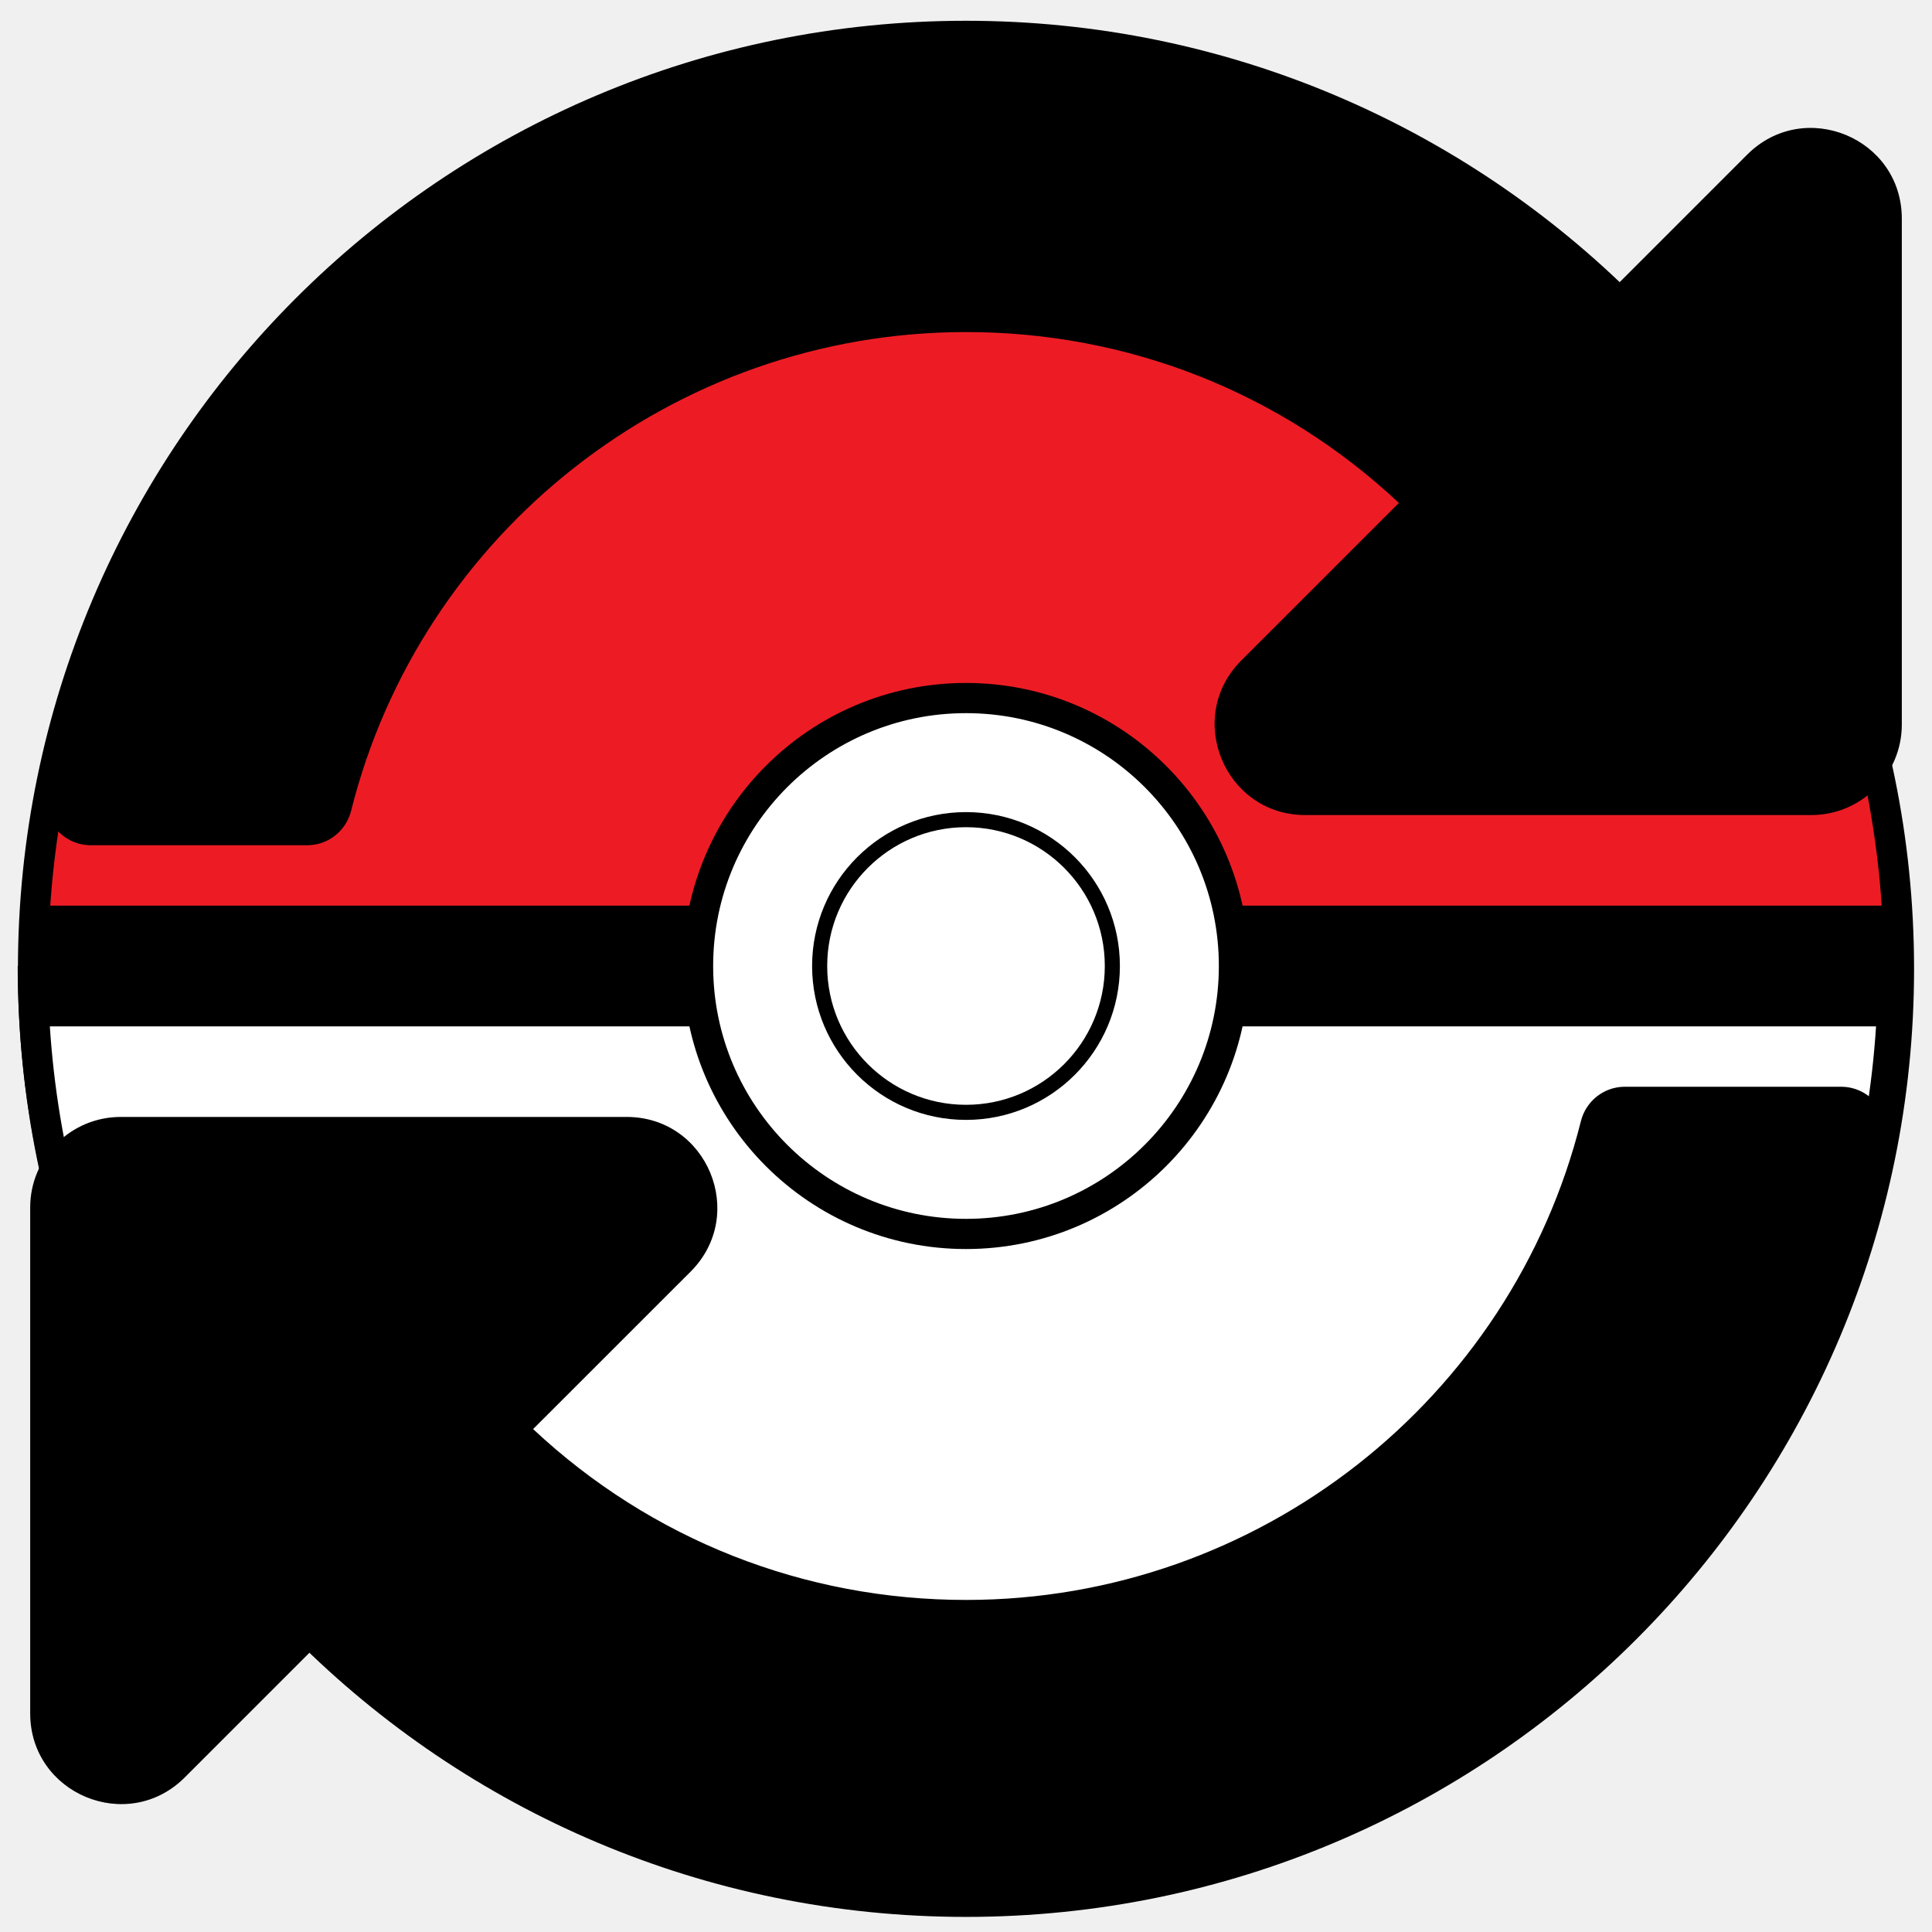
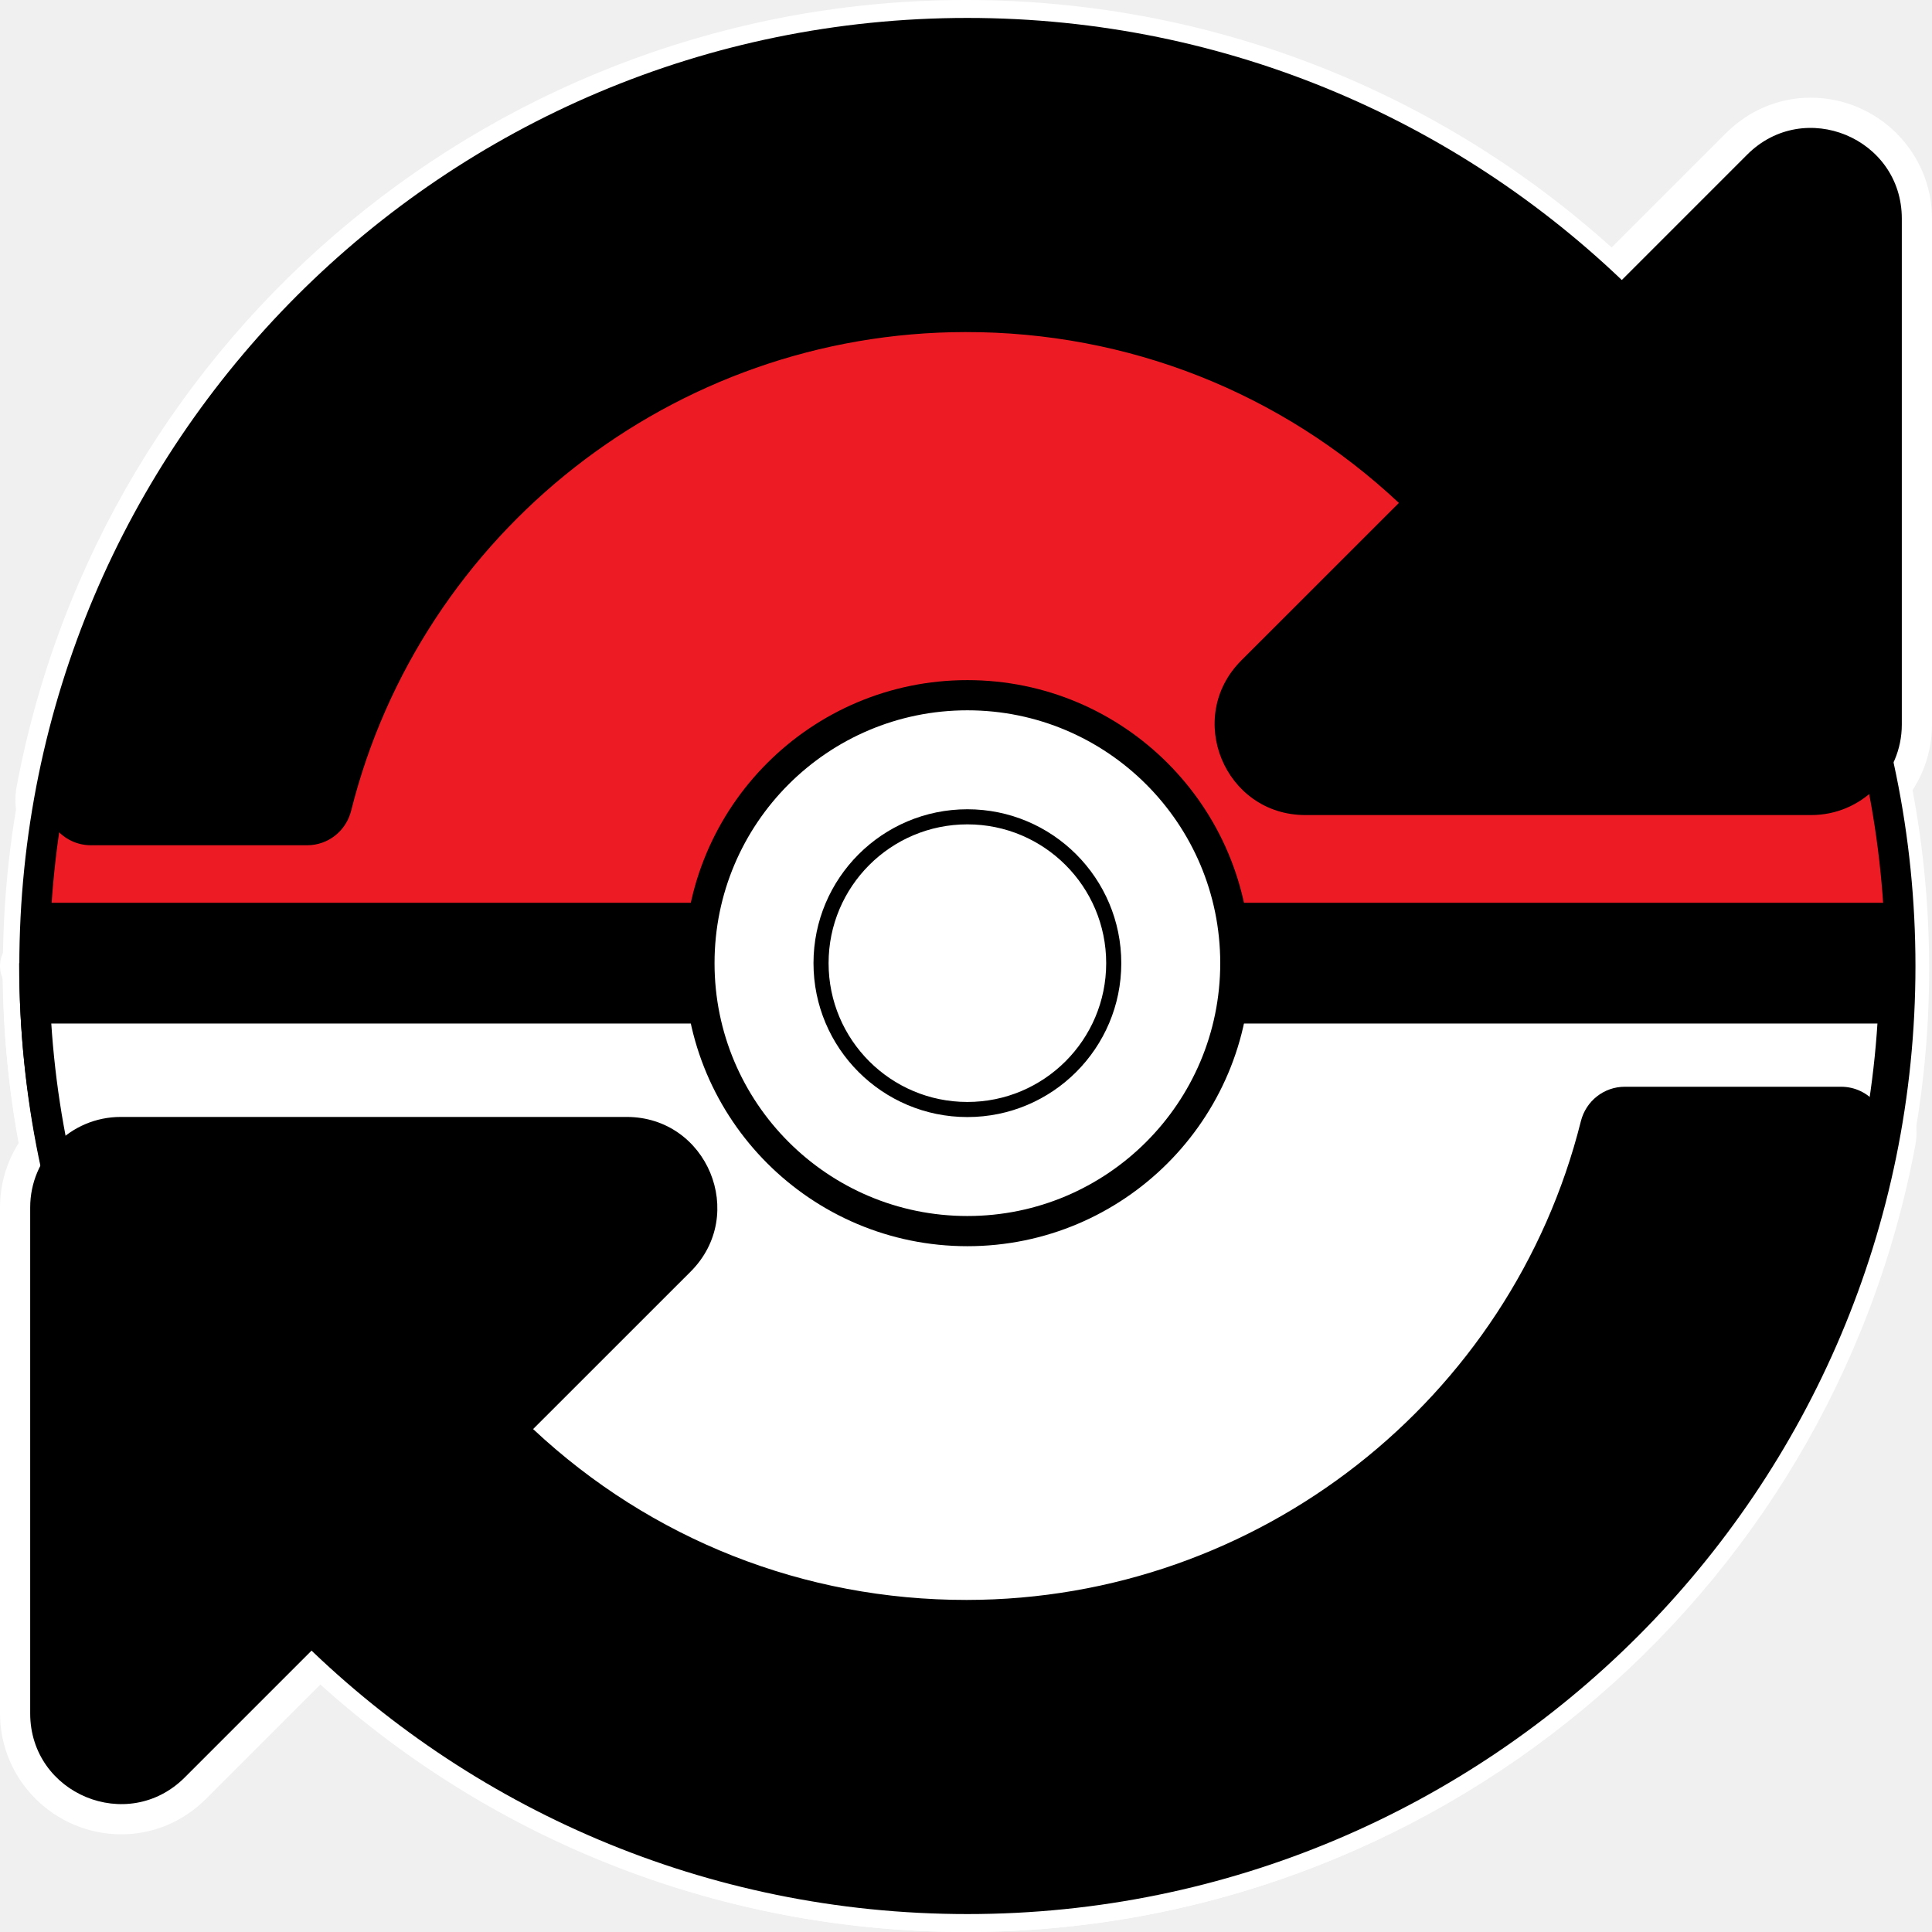
<svg xmlns="http://www.w3.org/2000/svg" version="1.1" x="0px" y="0px" width="32px" height="32px" viewBox="0 0 32 32" enable-background="new 0 0 32 32" xml:space="preserve">
-   <g id="Layer_2">
-     <circle fill="#ED1C24" stroke="#000000" stroke-width="0.5" stroke-miterlimit="10" cx="16" cy="16.047" r="15.453" />
-     <path fill="#FFFFFF" stroke="#000000" stroke-width="0.5" stroke-miterlimit="10" d="M31.356,16c0,8.51-6.896,15.406-15.406,15.406   C7.442,31.406,0.543,24.51,0.543,16" />
-     <line fill="none" stroke="#000000" stroke-width="2" stroke-miterlimit="10" x1="0.5" y1="16" x2="31.446" y2="16" />
-     <circle fill="#FFFFFF" stroke="#000000" stroke-width="0.5" stroke-miterlimit="10" cx="16" cy="16" r="4.438" />
-     <circle fill="#FFFFFF" stroke="#000000" stroke-width="0.25" stroke-miterlimit="10" cx="16" cy="16" r="2.424" />
+   <g id="Layer_1">
+     <g id="Layer_2">
+       <g>
+         <circle fill="#ED1C24" stroke="#000000" stroke-width="0.5" stroke-miterlimit="10" cx="16" cy="16.047" r="15.453" />
+         <path fill="#FFFFFF" stroke="#000000" stroke-width="0.5" stroke-miterlimit="10" d="M31.355,16     c0,8.51-6.896,15.406-15.405,15.406C7.442,31.406,0.543,24.51,0.543,16" />
+         <line fill="none" stroke="#000000" stroke-width="2" stroke-miterlimit="10" x1="0.5" y1="16" x2="31.445" y2="16" />
+         <circle fill="#FFFFFF" stroke="#000000" stroke-width="0.5" stroke-miterlimit="10" cx="16" cy="16" r="4.438" />
+         <circle fill="#FFFFFF" stroke="#000000" stroke-width="0.25" stroke-miterlimit="10" cx="16" cy="16" r="2.424" />
+       </g>
+       <g>
+         <path fill="#FFFFFF" d="M16,32C7.204,32,0.047,24.844,0.047,16.047C0.047,7.25,7.204,0.094,16,0.094     c8.797,0,15.953,7.157,15.953,15.953C31.953,24.844,24.797,32,16,32z" />
+         <path fill="#FFFFFF" d="M15.95,31.906C7.179,31.906,0.043,24.771,0.043,16c0-0.276,0.224-0.5,0.5-0.5s0.5,0.224,0.5,0.5     c0,8.22,6.688,14.906,14.907,14.906c8.219,0,14.905-6.687,14.905-14.906c0-0.276,0.224-0.5,0.5-0.5s0.5,0.224,0.5,0.5     C31.855,24.771,24.721,31.906,15.95,31.906z" />
+         <path fill="#FFFFFF" d="M31.445,16.5H0.5C0.224,16.5,0,16.276,0,16s0.224-0.5,0.5-0.5h30.945c0.276,0,0.5,0.224,0.5,0.5     S31.722,16.5,31.445,16.5z" />
+         <path fill="#FFFFFF" d="M16,20.938c-2.723,0-4.938-2.215-4.938-4.938s2.215-4.938,4.938-4.938s4.938,2.215,4.938,4.938     S18.723,20.938,16,20.938z" />
+         <circle fill="#FFFFFF" cx="16" cy="16" r="2.924" />
+       </g>
+     </g>
+     <g id="Layer_1_1_" focusable="false">
+       <g>
+         <path d="M23.17,8.33c-1.953-1.83-4.488-2.833-7.179-2.83C11.149,5.504,6.97,8.824,5.816,13.428C5.732,13.763,5.434,14,5.088,14     H1.506c-0.469,0-0.825-0.425-0.738-0.886C2.121,5.933,8.426,0.5,16,0.5c4.152,0,7.924,1.633,10.707,4.293l2.232-2.232     c0.945-0.945,2.561-0.276,2.561,1.06V12c0,0.829-0.672,1.5-1.5,1.5h-8.379c-1.336,0-2.006-1.616-1.061-2.561L23.17,8.33z M2,18.5     h8.379c1.336,0,2.005,1.615,1.061,2.561L8.83,23.67c1.954,1.83,4.49,2.832,7.18,2.83c4.84-0.004,9.02-3.32,10.174-7.928     C26.268,18.236,26.566,18,26.912,18h3.582c0.469,0,0.824,0.426,0.736,0.887C29.879,26.066,23.574,31.5,16,31.5     c-4.153,0-7.924-1.633-10.707-4.293l-2.232,2.232C2.116,30.385,0.5,29.715,0.5,28.379V20C0.5,19.172,1.171,18.5,2,18.5z" />
+       </g>
+       <g>
+         <path fill="#FFFFFF" d="M16,32c-3.974,0-7.752-1.452-10.694-4.099l-1.892,1.892c-0.379,0.38-0.878,0.589-1.403,0.589     C0.902,30.382,0,29.483,0,28.379V20c0-1.103,0.897-2,2-2h8.379c0.824,0,1.532,0.473,1.847,1.233     c0.316,0.762,0.15,1.597-0.432,2.181l-2.235,2.234c1.8,1.521,4.068,2.352,6.443,2.352c4.6-0.004,8.584-3.108,9.696-7.549     c0.141-0.561,0.64-0.951,1.214-0.951h3.582c0.374,0,0.725,0.165,0.964,0.453c0.237,0.287,0.333,0.662,0.264,1.027     C30.302,26.524,23.689,32,16,32z M1.506,14.5c-0.374,0-0.725-0.165-0.964-0.453c-0.237-0.287-0.334-0.661-0.265-1.026     C1.698,5.477,8.311,0,16,0c3.974,0,7.752,1.452,10.694,4.099l1.892-1.892c0.38-0.38,0.878-0.589,1.403-0.589     C31.098,1.619,32,2.517,32,3.621V12c0,1.103-0.897,2-2,2h-8.379c-0.824,0-1.532-0.473-1.848-1.235     c-0.315-0.762-0.149-1.597,0.434-2.179l2.234-2.234C20.643,6.832,18.376,6,16.003,6c-4.604,0.004-8.588,3.108-9.702,7.55     c-0.14,0.56-0.639,0.95-1.213,0.95H1.506z" />
+       </g>
+     </g>
  </g>
-   <g id="Layer_1" focusable="false">
-     <path d="M23.17,8.33c-1.953-1.83-4.489-2.833-7.179-2.83C11.149,5.504,6.97,8.824,5.816,13.428C5.732,13.763,5.434,14,5.088,14   H1.506c-0.469,0-0.825-0.425-0.738-0.886C2.121,5.933,8.426,0.5,16,0.5c4.152,0,7.924,1.633,10.707,4.293l2.232-2.232   C29.885,1.616,31.5,2.285,31.5,3.621V12c0,0.829-0.672,1.5-1.5,1.5h-8.379c-1.336,0-2.006-1.616-1.061-2.561L23.17,8.33z M2,18.5   h8.379c1.336,0,2.005,1.615,1.061,2.561L8.83,23.67c1.954,1.83,4.49,2.832,7.18,2.83c4.839-0.004,9.02-3.321,10.174-7.928   C26.268,18.236,26.566,18,26.912,18h3.582c0.469,0,0.824,0.426,0.737,0.887C29.879,26.067,23.574,31.5,16,31.5   c-4.153,0-7.924-1.633-10.707-4.293l-2.232,2.232C2.116,30.385,0.5,29.715,0.5,28.379V20C0.5,19.172,1.171,18.5,2,18.5z" />
+   <g id="Layer_2_1_">
+     <g id="Layer_2_2_">
+       <circle fill="#ED1C24" stroke="#000000" stroke-width="0.5" stroke-miterlimit="10" cx="16.023" cy="16" r="15.453" />
+       <path fill="#FFFFFF" stroke="#000000" stroke-width="0.5" stroke-miterlimit="10" d="M31.379,15.953    c0,8.51-6.896,15.406-15.405,15.406c-8.508,0-15.407-6.896-15.407-15.406" />
+       <line fill="none" stroke="#000000" stroke-width="2" stroke-miterlimit="10" x1="0.523" y1="15.953" x2="31.469" y2="15.953" />
+       <circle fill="#FFFFFF" stroke="#000000" stroke-width="0.5" stroke-miterlimit="10" cx="16.023" cy="15.953" r="4.438" />
+       <circle fill="#FFFFFF" stroke="#000000" stroke-width="0.25" stroke-miterlimit="10" cx="16.023" cy="15.953" r="2.424" />
+     </g>
+     <g id="Layer_1_2_" focusable="false">
+       <path d="M23.17,8.33c-1.953-1.83-4.488-2.833-7.179-2.83C11.149,5.504,6.97,8.824,5.816,13.428C5.732,13.764,5.434,14,5.088,14    H1.506c-0.469,0-0.825-0.425-0.738-0.886C2.121,5.933,8.426,0.5,16,0.5c4.152,0,7.924,1.633,10.707,4.293l2.232-2.232    c0.945-0.945,2.561-0.276,2.561,1.06V12c0,0.829-0.672,1.5-1.5,1.5h-8.379c-1.336,0-2.006-1.616-1.061-2.561L23.17,8.33z M2,18.5    h8.379c1.336,0,2.005,1.615,1.061,2.561L8.83,23.67c1.954,1.83,4.49,2.832,7.18,2.83c4.84-0.004,9.02-3.32,10.174-7.928    C26.268,18.236,26.566,18,26.912,18h3.582c0.469,0,0.824,0.426,0.736,0.887C29.879,26.066,23.574,31.5,16,31.5    c-4.153,0-7.924-1.633-10.707-4.293l-2.232,2.232C2.116,30.385,0.5,29.715,0.5,28.379V20C0.5,19.172,1.171,18.5,2,18.5z" />
+     </g>
  </g>
</svg>
